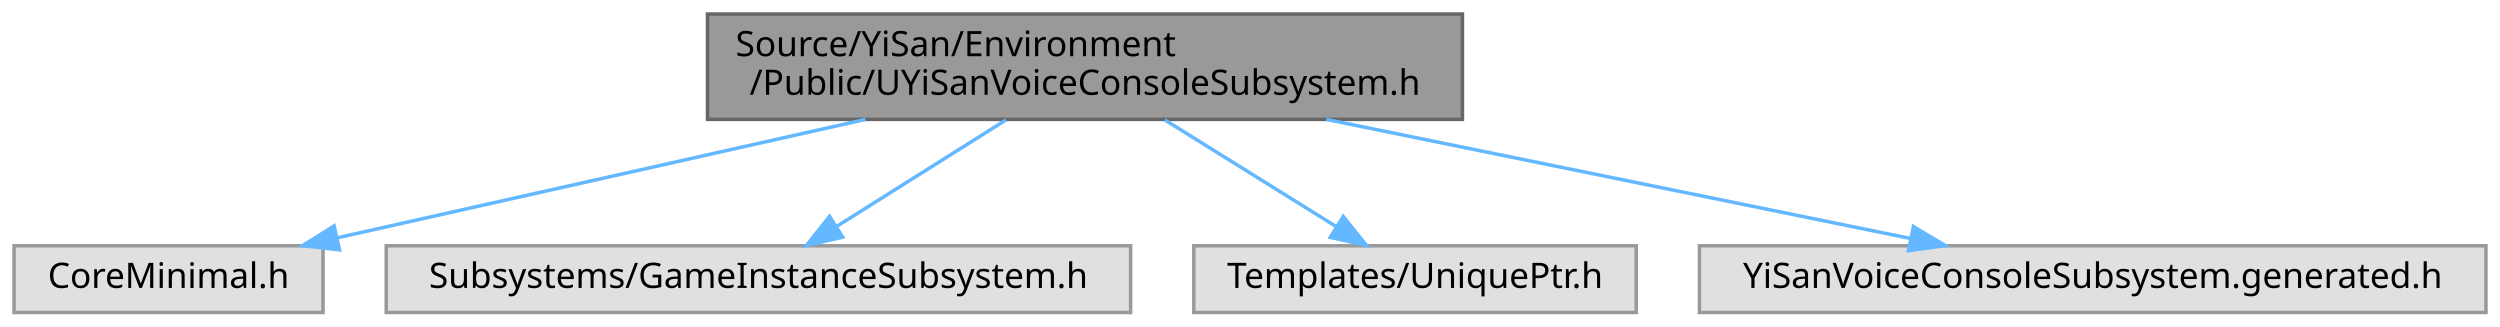
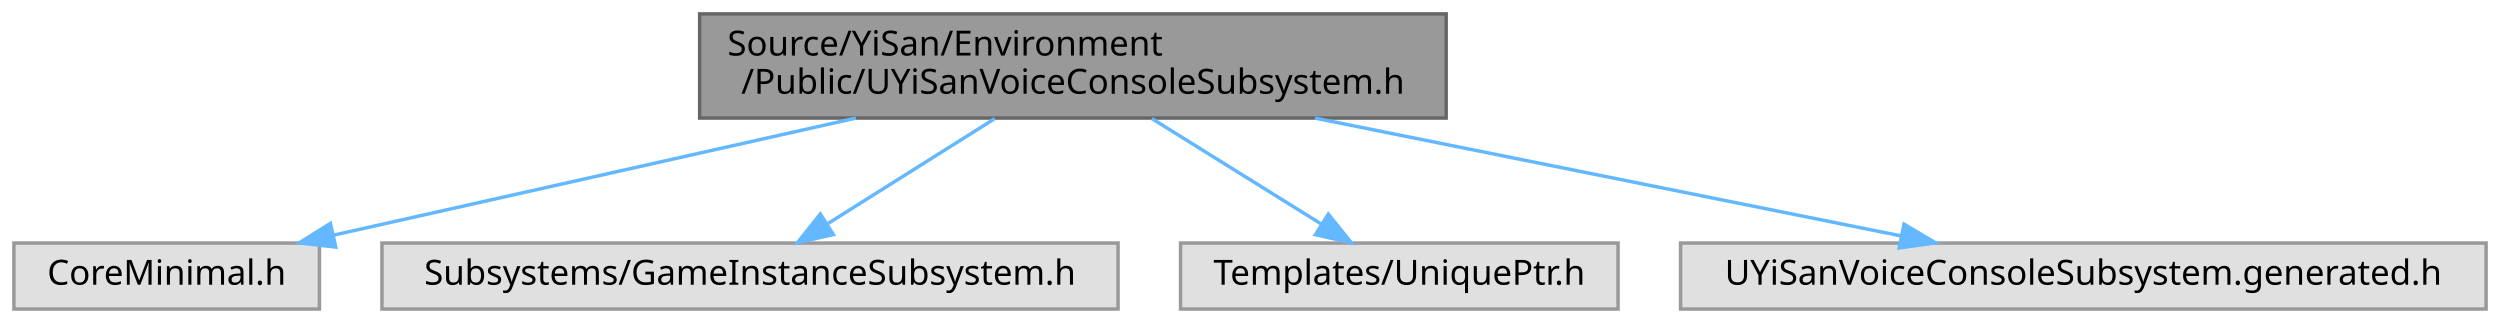
- <svg xmlns="http://www.w3.org/2000/svg" xmlns:xlink="http://www.w3.org/1999/xlink" width="712pt" height="93pt" viewBox="0.00 0.00 712.00 93.00">
+ <svg xmlns="http://www.w3.org/2000/svg" xmlns:xlink="http://www.w3.org/1999/xlink" width="720pt" height="93pt" viewBox="0.00 0.00 720.00 93.00">
  <g id="graph0" class="graph" transform="scale(1 1) rotate(0) translate(4 89)">
    <g id="Node000001" class="node">
      <g id="a_Node000001">
        <a xlink:title=" ">
          <polygon fill="#999999" stroke="#666666" points="412.5,-85 197.5,-85 197.5,-55 412.5,-55 412.5,-85" />
          <text text-anchor="start" x="205.5" y="-73" font-family="Malgun Gothic" font-size="10.00">Source/YiSan/Environment</text>
          <text text-anchor="middle" x="305" y="-62" font-family="Malgun Gothic" font-size="10.00">/Public/UYiSanVoiceConsoleSubsystem.h</text>
        </a>
      </g>
    </g>
    <g id="Node000002" class="node">
      <g id="a_Node000002">
        <a xlink:title=" ">
          <polygon fill="#e0e0e0" stroke="#999999" points="88,-19 0,-19 0,0 88,0 88,-19" />
          <text text-anchor="middle" x="44" y="-7" font-family="Malgun Gothic" font-size="10.00">CoreMinimal.h</text>
        </a>
      </g>
    </g>
    <g id="edge1_Node000001_Node000002" class="edge">
      <g id="a_edge1_Node000001_Node000002">
        <a xlink:title=" ">
          <path fill="none" stroke="#63b8ff" d="M242.48,-54.99C196.27,-44.63 134.28,-30.73 91.95,-21.25" />
          <polygon fill="#63b8ff" stroke="#63b8ff" points="92.69,-17.83 82.16,-19.05 91.15,-24.66 92.69,-17.83" />
        </a>
      </g>
    </g>
    <g id="Node000003" class="node">
      <g id="a_Node000003">
        <a xlink:title=" ">
          <polygon fill="#e0e0e0" stroke="#999999" points="318,-19 106,-19 106,0 318,0 318,-19" />
          <text text-anchor="middle" x="212" y="-7" font-family="Malgun Gothic" font-size="10.00">Subsystems/GameInstanceSubsystem.h</text>
        </a>
      </g>
    </g>
    <g id="edge2_Node000001_Node000003" class="edge">
      <g id="a_edge2_Node000001_Node000003">
        <a xlink:title=" ">
          <path fill="none" stroke="#63b8ff" d="M282.49,-54.84C267.94,-45.68 249.07,-33.82 234.51,-24.66" />
          <polygon fill="#63b8ff" stroke="#63b8ff" points="235.99,-21.46 225.66,-19.09 232.26,-27.38 235.99,-21.46" />
        </a>
      </g>
    </g>
    <g id="Node000004" class="node">
      <g id="a_Node000004">
        <a xlink:title=" ">
          <polygon fill="#e0e0e0" stroke="#999999" points="462,-19 336,-19 336,0 462,0 462,-19" />
          <text text-anchor="middle" x="399" y="-7" font-family="Malgun Gothic" font-size="10.00">Templates/UniquePtr.h</text>
        </a>
      </g>
    </g>
    <g id="edge3_Node000001_Node000004" class="edge">
      <g id="a_edge3_Node000001_Node000004">
        <a xlink:title=" ">
          <path fill="none" stroke="#63b8ff" d="M327.75,-54.84C342.6,-45.6 361.9,-33.59 376.66,-24.4" />
          <polygon fill="#63b8ff" stroke="#63b8ff" points="378.55,-27.35 385.19,-19.09 374.85,-21.41 378.55,-27.35" />
        </a>
      </g>
    </g>
    <g id="Node000005" class="node">
      <g id="a_Node000005">
        <a xlink:title=" ">
-           <polygon fill="#e0e0e0" stroke="#999999" points="704,-19 480,-19 480,0 704,0 704,-19" />
-           <text text-anchor="middle" x="592" y="-7" font-family="Malgun Gothic" font-size="10.00">YiSanVoiceConsoleSubsystem.generated.h</text>
+           <polygon fill="#e0e0e0" stroke="#999999" points="712,-19 480,-19 480,0 712,0 712,-19" />
+           <text text-anchor="middle" x="596" y="-7" font-family="Malgun Gothic" font-size="10.00">UYiSanVoiceConsoleSubsystem.generated.h</text>
        </a>
      </g>
    </g>
    <g id="edge4_Node000001_Node000005" class="edge">
      <g id="a_edge4_Node000001_Node000005">
        <a xlink:title=" ">
-           <path fill="none" stroke="#63b8ff" d="M373.74,-54.99C424.88,-44.56 493.59,-30.56 540.16,-21.07" />
-           <polygon fill="#63b8ff" stroke="#63b8ff" points="540.94,-24.48 550.04,-19.05 539.54,-17.62 540.94,-24.48" />
+           <path fill="none" stroke="#63b8ff" d="M374.7,-54.99C426.55,-44.56 496.22,-30.56 543.44,-21.07" />
+           <polygon fill="#63b8ff" stroke="#63b8ff" points="544.34,-24.46 553.45,-19.05 542.96,-17.59 544.34,-24.46" />
        </a>
      </g>
    </g>
  </g>
</svg>
